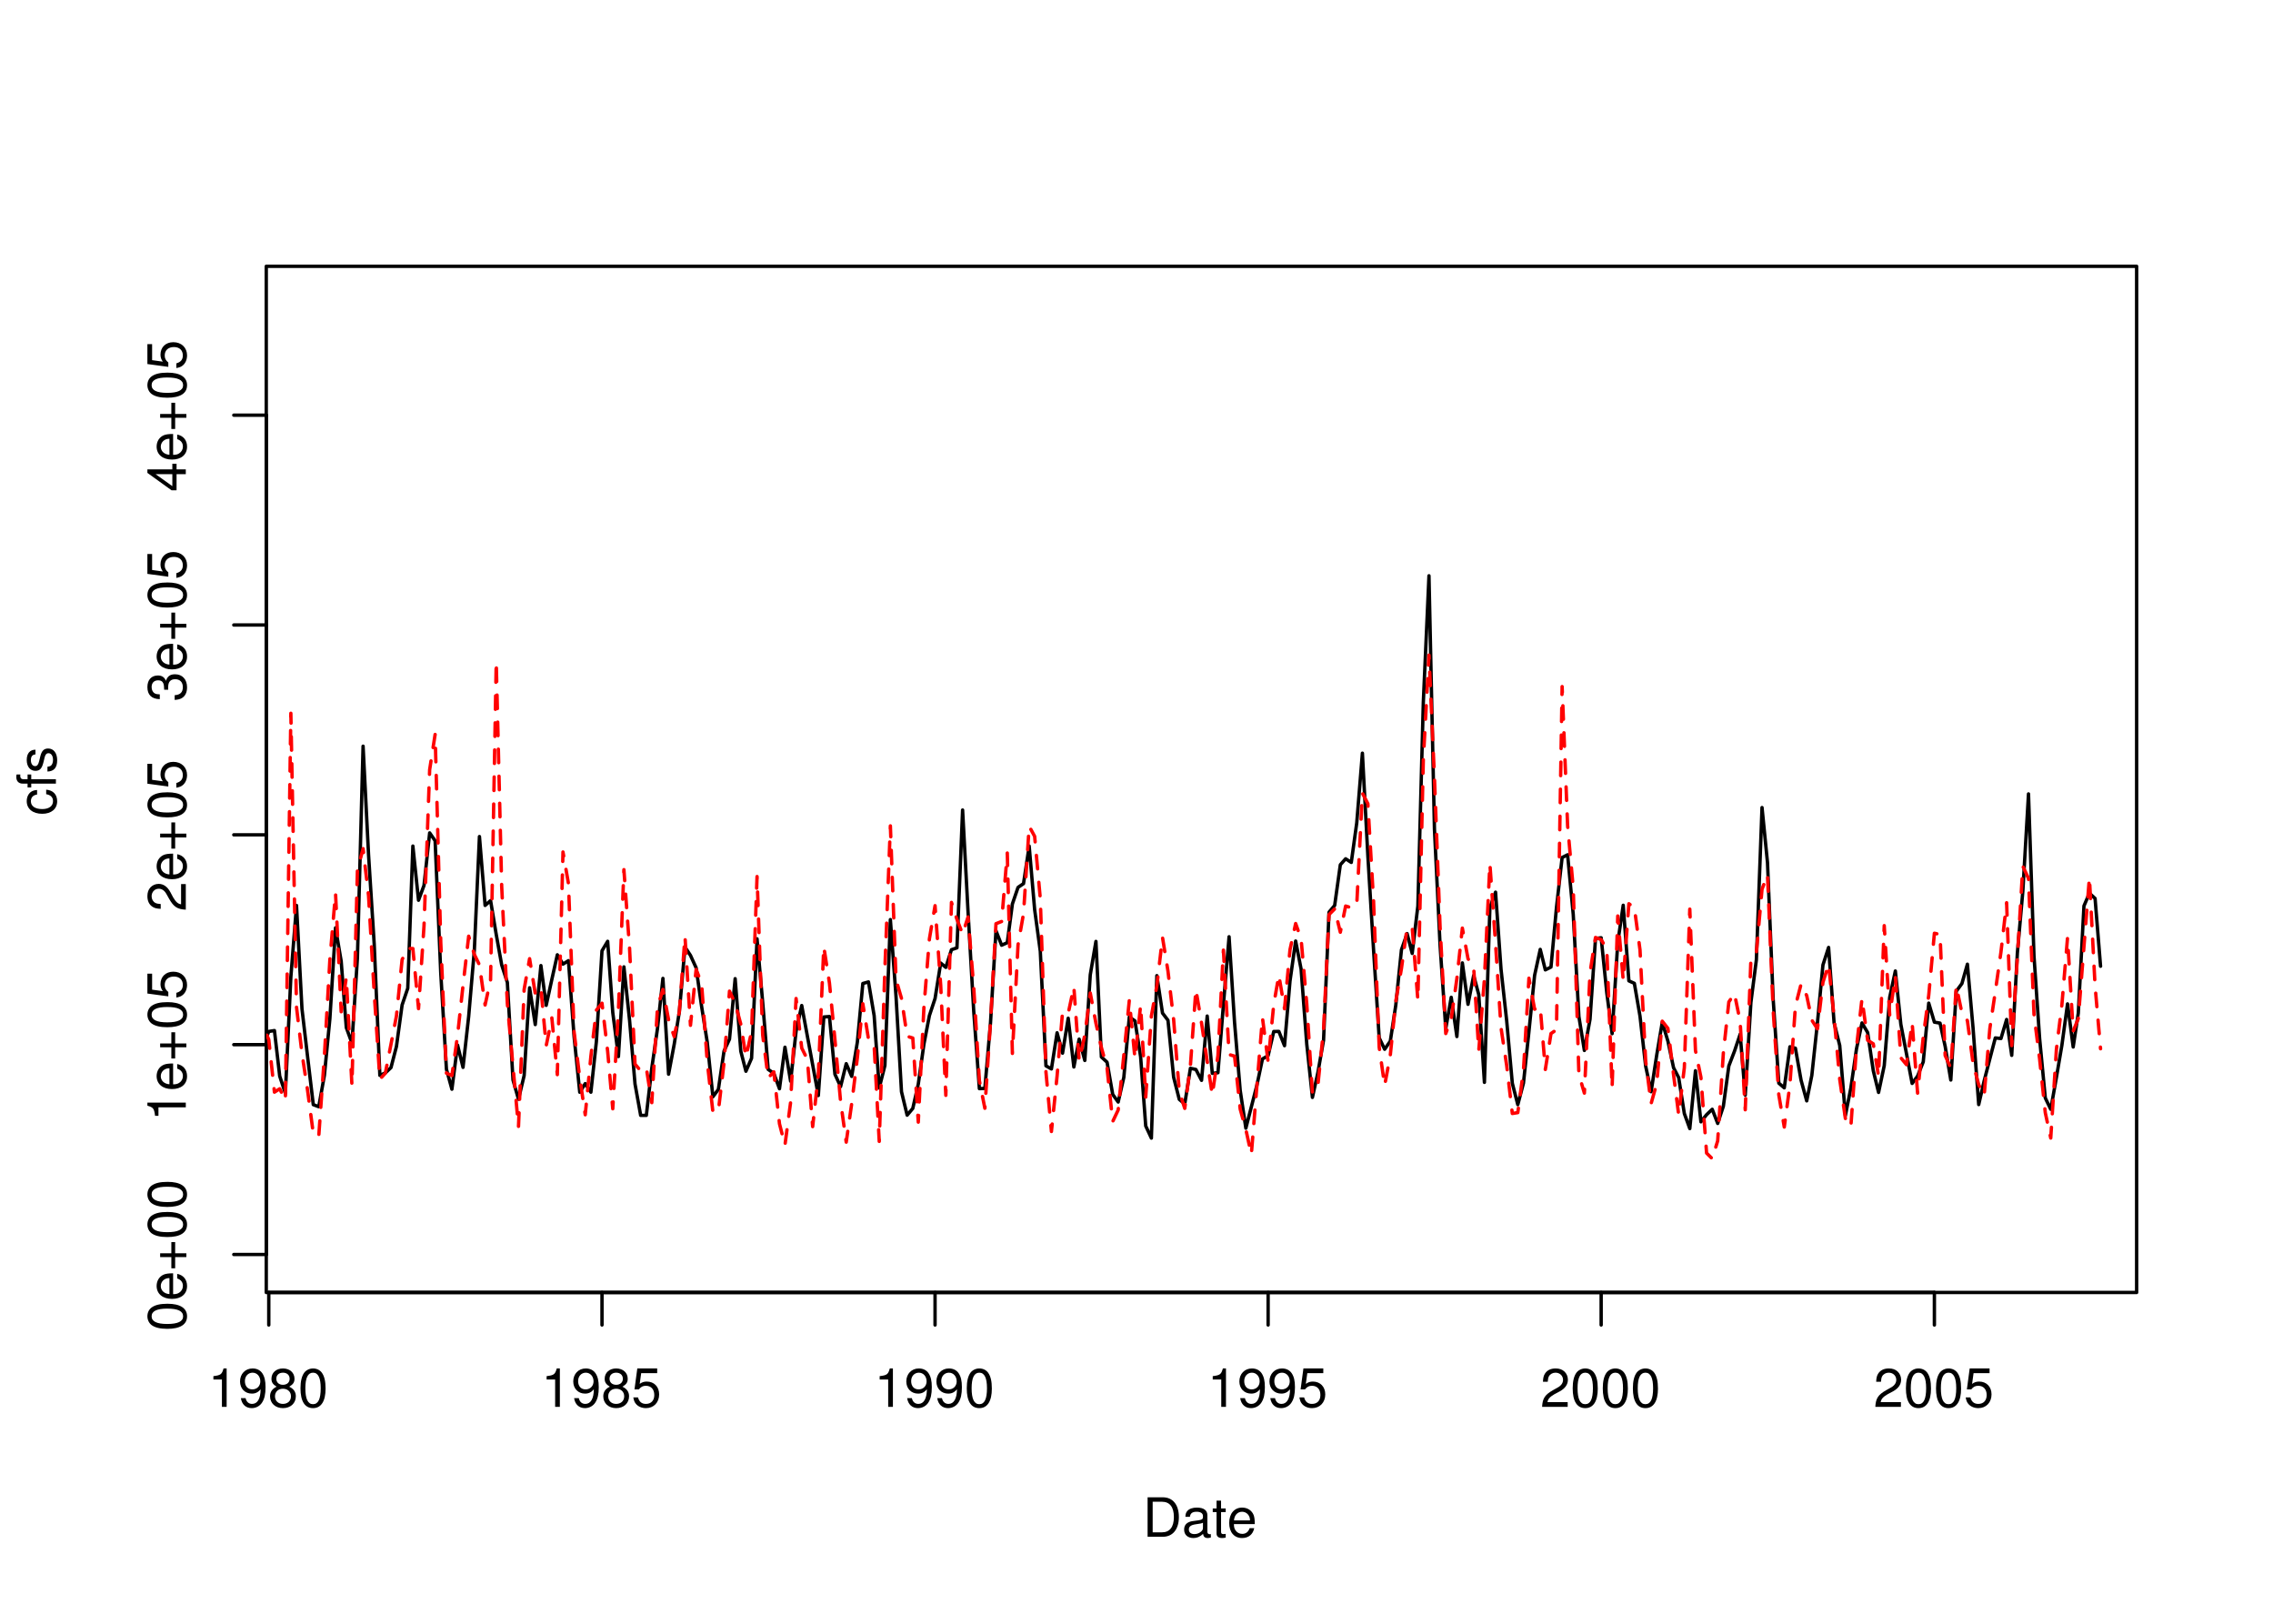
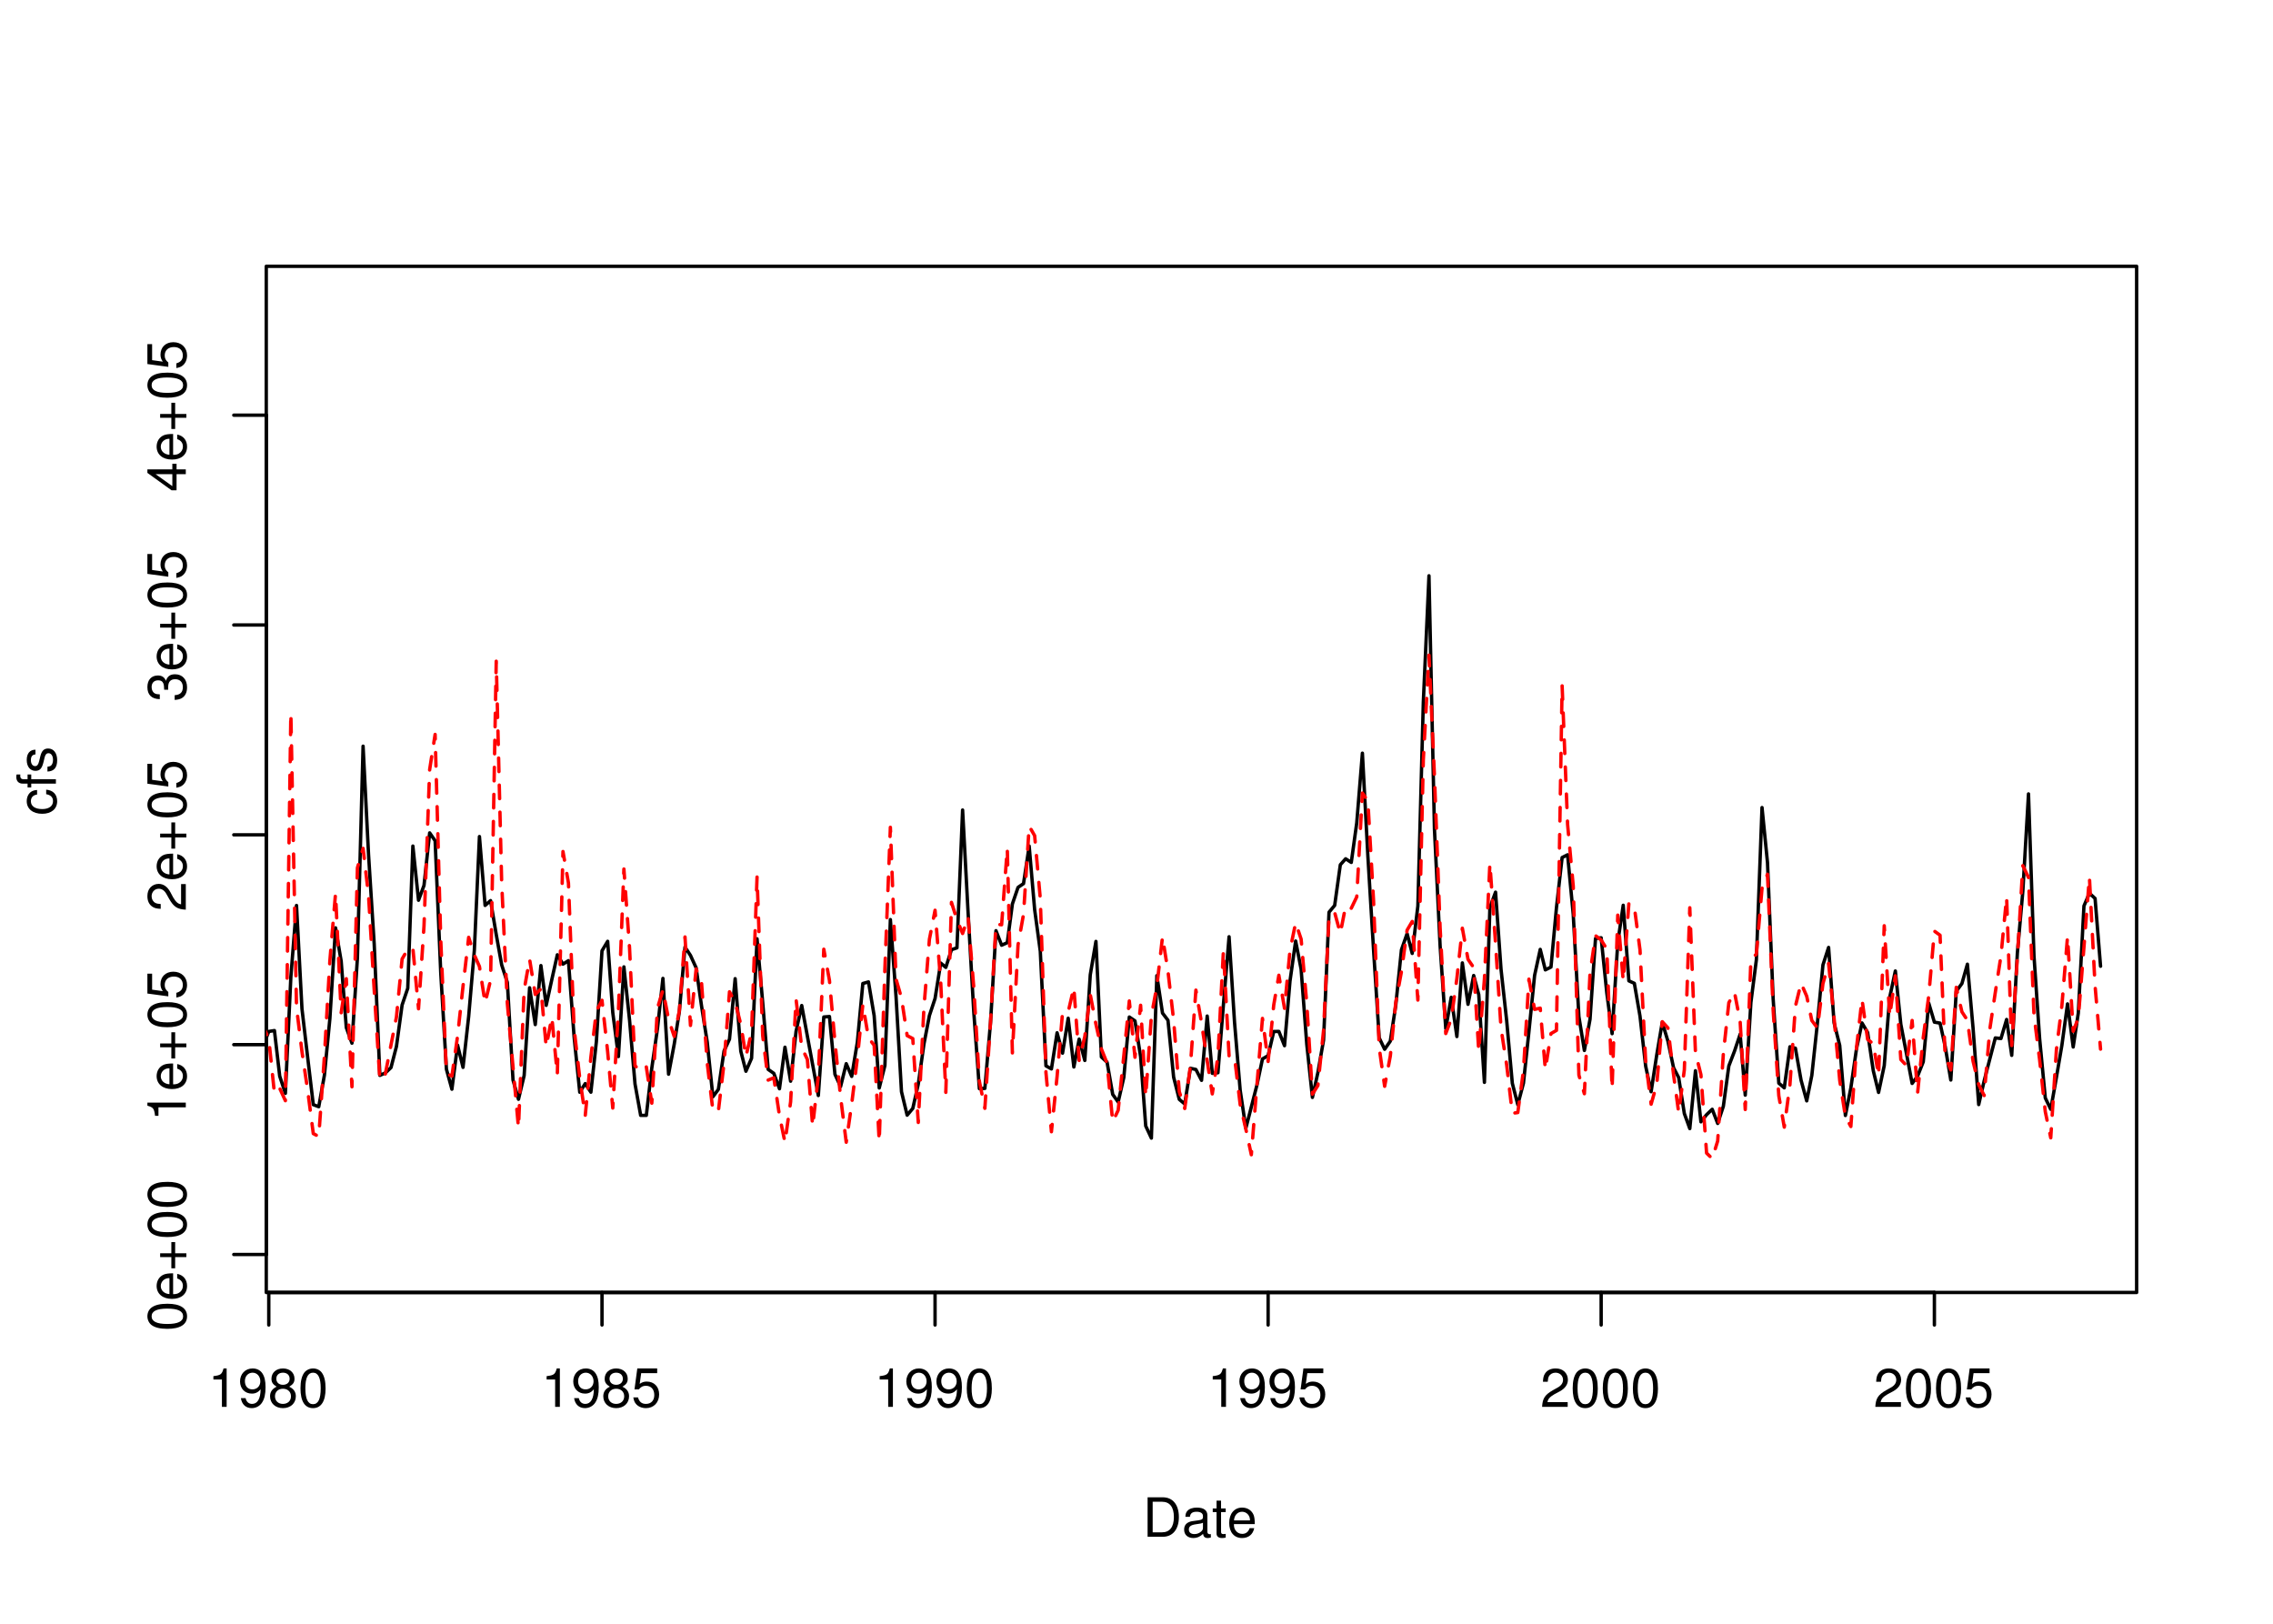
<svg xmlns="http://www.w3.org/2000/svg" xmlns:xlink="http://www.w3.org/1999/xlink" width="504pt" height="360pt" viewBox="0 0 504 360" version="1.1">
  <defs>
    <g>
      <symbol overflow="visible" id="glyph0-0">
        <path style="stroke:none;" d="" />
      </symbol>
      <symbol overflow="visible" id="glyph0-1">
        <path style="stroke:none;" d="M 3.109 -6.062 L 3.109 0 L 4.156 0 L 4.156 -8.516 L 3.469 -8.516 C 3.094 -7.203 2.859 -7.016 1.219 -6.812 L 1.219 -6.062 L 3.109 -6.062 Z M 3.109 -6.062 " />
      </symbol>
      <symbol overflow="visible" id="glyph0-2">
        <path style="stroke:none;" d="M 0.641 -1.938 C 0.844 -0.547 1.75 0.281 3.047 0.281 C 3.984 0.281 4.844 -0.188 5.328 -0.938 C 5.875 -1.766 6.109 -2.812 6.109 -4.359 C 6.109 -5.781 5.891 -6.703 5.391 -7.453 C 4.922 -8.141 4.172 -8.516 3.234 -8.516 C 1.625 -8.516 0.453 -7.312 0.453 -5.641 C 0.453 -4.062 1.531 -2.938 3.078 -2.938 C 3.875 -2.938 4.469 -3.234 5.016 -3.891 C 5 -1.812 4.328 -0.656 3.125 -0.656 C 2.375 -0.656 1.859 -1.125 1.688 -1.938 L 0.641 -1.938 Z M 3.234 -7.578 C 4.219 -7.578 4.953 -6.766 4.953 -5.656 C 4.953 -4.625 4.219 -3.875 3.188 -3.875 C 2.172 -3.875 1.531 -4.578 1.531 -5.719 C 1.531 -6.797 2.25 -7.578 3.234 -7.578 Z M 3.234 -7.578 " />
      </symbol>
      <symbol overflow="visible" id="glyph0-3">
        <path style="stroke:none;" d="M 4.688 -4.469 C 5.562 -5 5.859 -5.438 5.859 -6.234 C 5.859 -7.578 4.812 -8.516 3.297 -8.516 C 1.797 -8.516 0.75 -7.578 0.75 -6.234 C 0.75 -5.453 1.031 -5.016 1.891 -4.469 C 0.922 -4.016 0.438 -3.297 0.438 -2.359 C 0.438 -0.797 1.625 0.281 3.297 0.281 C 4.984 0.281 6.156 -0.797 6.156 -2.359 C 6.156 -3.297 5.672 -4.016 4.688 -4.469 Z M 3.297 -7.578 C 4.203 -7.578 4.781 -7.047 4.781 -6.219 C 4.781 -5.422 4.188 -4.891 3.297 -4.891 C 2.406 -4.891 1.828 -5.422 1.828 -6.234 C 1.828 -7.047 2.406 -7.578 3.297 -7.578 Z M 3.297 -4.016 C 4.359 -4.016 5.078 -3.344 5.078 -2.344 C 5.078 -1.328 4.359 -0.656 3.281 -0.656 C 2.25 -0.656 1.531 -1.344 1.531 -2.344 C 1.531 -3.344 2.25 -4.016 3.297 -4.016 Z M 3.297 -4.016 " />
      </symbol>
      <symbol overflow="visible" id="glyph0-4">
        <path style="stroke:none;" d="M 3.297 -8.516 C 2.516 -8.516 1.781 -8.156 1.344 -7.578 C 0.797 -6.828 0.516 -5.688 0.516 -4.109 C 0.516 -1.25 1.469 0.281 3.297 0.281 C 5.094 0.281 6.078 -1.25 6.078 -4.047 C 6.078 -5.703 5.812 -6.797 5.25 -7.578 C 4.812 -8.172 4.109 -8.516 3.297 -8.516 Z M 3.297 -7.578 C 4.438 -7.578 5 -6.422 5 -4.141 C 5 -1.734 4.453 -0.594 3.281 -0.594 C 2.156 -0.594 1.594 -1.781 1.594 -4.109 C 1.594 -6.438 2.156 -7.578 3.297 -7.578 Z M 3.297 -7.578 " />
      </symbol>
      <symbol overflow="visible" id="glyph0-5">
        <path style="stroke:none;" d="M 5.719 -8.516 L 1.312 -8.516 L 0.688 -3.875 L 1.656 -3.875 C 2.141 -4.469 2.562 -4.672 3.219 -4.672 C 4.359 -4.672 5.078 -3.891 5.078 -2.625 C 5.078 -1.406 4.375 -0.656 3.219 -0.656 C 2.297 -0.656 1.734 -1.125 1.469 -2.094 L 0.422 -2.094 C 0.562 -1.391 0.688 -1.062 0.938 -0.75 C 1.422 -0.094 2.281 0.281 3.234 0.281 C 4.953 0.281 6.156 -0.969 6.156 -2.766 C 6.156 -4.453 5.047 -5.609 3.406 -5.609 C 2.812 -5.609 2.328 -5.453 1.844 -5.094 L 2.172 -7.469 L 5.719 -7.469 L 5.719 -8.516 Z M 5.719 -8.516 " />
      </symbol>
      <symbol overflow="visible" id="glyph0-6">
        <path style="stroke:none;" d="M 6.078 -1.047 L 1.594 -1.047 C 1.703 -1.734 2.094 -2.188 3.125 -2.797 L 4.328 -3.438 C 5.516 -4.094 6.125 -4.969 6.125 -6.016 C 6.125 -6.719 5.844 -7.375 5.344 -7.844 C 4.844 -8.297 4.219 -8.516 3.406 -8.516 C 2.328 -8.516 1.531 -8.125 1.062 -7.406 C 0.75 -6.953 0.625 -6.422 0.594 -5.562 L 1.656 -5.562 C 1.688 -6.125 1.766 -6.484 1.906 -6.75 C 2.188 -7.266 2.734 -7.578 3.375 -7.578 C 4.328 -7.578 5.047 -6.906 5.047 -5.984 C 5.047 -5.312 4.656 -4.734 3.906 -4.312 L 2.797 -3.688 C 1.016 -2.672 0.5 -1.875 0.406 0 L 6.078 0 L 6.078 -1.047 Z M 6.078 -1.047 " />
      </symbol>
      <symbol overflow="visible" id="glyph0-7">
        <path style="stroke:none;" d="M 1.062 0 L 4.438 0 C 6.641 0 8 -1.656 8 -4.375 C 8 -7.094 6.656 -8.75 4.438 -8.75 L 1.062 -8.75 L 1.062 0 Z M 2.188 -0.984 L 2.188 -7.766 L 4.25 -7.766 C 5.969 -7.766 6.891 -6.594 6.891 -4.375 C 6.891 -2.156 5.969 -0.984 4.25 -0.984 L 2.188 -0.984 Z M 2.188 -0.984 " />
      </symbol>
      <symbol overflow="visible" id="glyph0-8">
        <path style="stroke:none;" d="M 6.422 -0.594 C 6.312 -0.562 6.266 -0.562 6.203 -0.562 C 5.859 -0.562 5.656 -0.75 5.656 -1.062 L 5.656 -4.75 C 5.656 -5.875 4.844 -6.469 3.297 -6.469 C 2.391 -6.469 1.625 -6.203 1.219 -5.734 C 0.922 -5.406 0.797 -5.047 0.781 -4.422 L 1.781 -4.422 C 1.875 -5.203 2.328 -5.547 3.266 -5.547 C 4.156 -5.547 4.672 -5.203 4.672 -4.609 L 4.672 -4.344 C 4.672 -3.922 4.422 -3.75 3.625 -3.641 C 2.203 -3.469 1.984 -3.422 1.609 -3.266 C 0.875 -2.969 0.5 -2.406 0.5 -1.578 C 0.5 -0.438 1.297 0.281 2.562 0.281 C 3.359 0.281 4 0 4.703 -0.641 C 4.781 -0.016 5.094 0.281 5.734 0.281 C 5.938 0.281 6.094 0.25 6.422 0.172 L 6.422 -0.594 Z M 4.672 -1.984 C 4.672 -1.641 4.578 -1.438 4.266 -1.156 C 3.859 -0.797 3.375 -0.594 2.781 -0.594 C 2 -0.594 1.547 -0.969 1.547 -1.609 C 1.547 -2.266 1.984 -2.609 3.062 -2.766 C 4.109 -2.906 4.328 -2.953 4.672 -3.109 L 4.672 -1.984 Z M 4.672 -1.984 " />
      </symbol>
      <symbol overflow="visible" id="glyph0-9">
        <path style="stroke:none;" d="M 3.047 -6.281 L 2.016 -6.281 L 2.016 -8.016 L 1.016 -8.016 L 1.016 -6.281 L 0.172 -6.281 L 0.172 -5.469 L 1.016 -5.469 L 1.016 -0.719 C 1.016 -0.078 1.453 0.281 2.234 0.281 C 2.469 0.281 2.719 0.25 3.047 0.188 L 3.047 -0.641 C 2.922 -0.609 2.766 -0.594 2.562 -0.594 C 2.141 -0.594 2.016 -0.719 2.016 -1.156 L 2.016 -5.469 L 3.047 -5.469 L 3.047 -6.281 Z M 3.047 -6.281 " />
      </symbol>
      <symbol overflow="visible" id="glyph0-10">
        <path style="stroke:none;" d="M 6.156 -2.812 C 6.156 -3.766 6.078 -4.344 5.906 -4.812 C 5.5 -5.844 4.531 -6.469 3.359 -6.469 C 1.609 -6.469 0.484 -5.125 0.484 -3.062 C 0.484 -1 1.578 0.281 3.344 0.281 C 4.781 0.281 5.766 -0.547 6.031 -1.906 L 5.016 -1.906 C 4.734 -1.078 4.172 -0.641 3.375 -0.641 C 2.734 -0.641 2.203 -0.938 1.859 -1.469 C 1.625 -1.828 1.531 -2.188 1.531 -2.812 L 6.156 -2.812 Z M 1.547 -3.625 C 1.625 -4.781 2.344 -5.547 3.344 -5.547 C 4.328 -5.547 5.094 -4.734 5.094 -3.703 C 5.094 -3.672 5.094 -3.641 5.078 -3.625 L 1.547 -3.625 Z M 1.547 -3.625 " />
      </symbol>
      <symbol overflow="visible" id="glyph1-0">
        <path style="stroke:none;" d="" />
      </symbol>
      <symbol overflow="visible" id="glyph1-1">
        <path style="stroke:none;" d="M -8.516 -3.297 C -8.516 -2.516 -8.156 -1.781 -7.578 -1.344 C -6.828 -0.797 -5.688 -0.516 -4.109 -0.516 C -1.25 -0.516 0.281 -1.469 0.281 -3.297 C 0.281 -5.094 -1.25 -6.078 -4.047 -6.078 C -5.703 -6.078 -6.797 -5.812 -7.578 -5.25 C -8.172 -4.812 -8.516 -4.109 -8.516 -3.297 Z M -7.578 -3.297 C -7.578 -4.438 -6.422 -5 -4.141 -5 C -1.734 -5 -0.594 -4.453 -0.594 -3.281 C -0.594 -2.156 -1.781 -1.594 -4.109 -1.594 C -6.438 -1.594 -7.578 -2.156 -7.578 -3.297 Z M -7.578 -3.297 " />
      </symbol>
      <symbol overflow="visible" id="glyph1-2">
        <path style="stroke:none;" d="M -2.812 -6.156 C -3.766 -6.156 -4.344 -6.078 -4.812 -5.906 C -5.844 -5.5 -6.469 -4.531 -6.469 -3.359 C -6.469 -1.609 -5.125 -0.484 -3.062 -0.484 C -1 -0.484 0.281 -1.578 0.281 -3.344 C 0.281 -4.781 -0.547 -5.766 -1.906 -6.031 L -1.906 -5.016 C -1.078 -4.734 -0.641 -4.172 -0.641 -3.375 C -0.641 -2.734 -0.938 -2.203 -1.469 -1.859 C -1.828 -1.625 -2.188 -1.531 -2.812 -1.531 L -2.812 -6.156 Z M -3.625 -1.547 C -4.781 -1.625 -5.547 -2.344 -5.547 -3.344 C -5.547 -4.328 -4.734 -5.094 -3.703 -5.094 C -3.672 -5.094 -3.641 -5.094 -3.625 -5.078 L -3.625 -1.547 Z M -3.625 -1.547 " />
      </symbol>
      <symbol overflow="visible" id="glyph1-3">
        <path style="stroke:none;" d="M -3.203 -6.406 L -3.203 -3.922 L -5.688 -3.922 L -5.688 -3.078 L -3.203 -3.078 L -3.203 -0.594 L -2.359 -0.594 L -2.359 -3.078 L 0.125 -3.078 L 0.125 -3.922 L -2.359 -3.922 L -2.359 -6.406 L -3.203 -6.406 Z M -3.203 -6.406 " />
      </symbol>
      <symbol overflow="visible" id="glyph1-4">
        <path style="stroke:none;" d="M -6.062 -3.109 L 0 -3.109 L 0 -4.156 L -8.516 -4.156 L -8.516 -3.469 C -7.203 -3.094 -7.016 -2.859 -6.812 -1.219 L -6.062 -1.219 L -6.062 -3.109 Z M -6.062 -3.109 " />
      </symbol>
      <symbol overflow="visible" id="glyph1-5">
        <path style="stroke:none;" d="M -8.516 -5.719 L -8.516 -1.312 L -3.875 -0.688 L -3.875 -1.656 C -4.469 -2.141 -4.672 -2.562 -4.672 -3.219 C -4.672 -4.359 -3.891 -5.078 -2.625 -5.078 C -1.406 -5.078 -0.656 -4.375 -0.656 -3.219 C -0.656 -2.297 -1.125 -1.734 -2.094 -1.469 L -2.094 -0.422 C -1.391 -0.562 -1.062 -0.688 -0.75 -0.938 C -0.094 -1.422 0.281 -2.281 0.281 -3.234 C 0.281 -4.953 -0.969 -6.156 -2.766 -6.156 C -4.453 -6.156 -5.609 -5.047 -5.609 -3.406 C -5.609 -2.812 -5.453 -2.328 -5.094 -1.844 L -7.469 -2.172 L -7.469 -5.719 L -8.516 -5.719 Z M -8.516 -5.719 " />
      </symbol>
      <symbol overflow="visible" id="glyph1-6">
        <path style="stroke:none;" d="M -1.047 -6.078 L -1.047 -1.594 C -1.734 -1.703 -2.188 -2.094 -2.797 -3.125 L -3.438 -4.328 C -4.094 -5.516 -4.969 -6.125 -6.016 -6.125 C -6.719 -6.125 -7.375 -5.844 -7.844 -5.344 C -8.297 -4.844 -8.516 -4.219 -8.516 -3.406 C -8.516 -2.328 -8.125 -1.531 -7.406 -1.062 C -6.953 -0.75 -6.422 -0.625 -5.562 -0.594 L -5.562 -1.656 C -6.125 -1.688 -6.484 -1.766 -6.75 -1.906 C -7.266 -2.188 -7.578 -2.734 -7.578 -3.375 C -7.578 -4.328 -6.906 -5.047 -5.984 -5.047 C -5.312 -5.047 -4.734 -4.656 -4.312 -3.906 L -3.688 -2.797 C -2.672 -1.016 -1.875 -0.5 0 -0.406 L 0 -6.078 L -1.047 -6.078 Z M -1.047 -6.078 " />
      </symbol>
      <symbol overflow="visible" id="glyph1-7">
        <path style="stroke:none;" d="M -3.906 -2.656 L -3.906 -2.781 L -3.906 -3.234 C -3.906 -4.391 -3.391 -4.984 -2.359 -4.984 C -1.297 -4.984 -0.656 -4.328 -0.656 -3.234 C -0.656 -2.078 -1.234 -1.516 -2.469 -1.438 L -2.469 -0.391 C -1.781 -0.438 -1.344 -0.547 -0.953 -0.75 C -0.141 -1.188 0.281 -2.031 0.281 -3.188 C 0.281 -4.938 -0.766 -6.078 -2.375 -6.078 C -3.453 -6.078 -4.062 -5.656 -4.406 -4.625 C -4.719 -5.422 -5.312 -5.812 -6.172 -5.812 C -7.625 -5.812 -8.516 -4.844 -8.516 -3.234 C -8.516 -1.516 -7.578 -0.594 -5.766 -0.562 L -5.766 -1.625 C -6.281 -1.625 -6.562 -1.688 -6.828 -1.812 C -7.297 -2.047 -7.578 -2.578 -7.578 -3.234 C -7.578 -4.172 -7.031 -4.734 -6.125 -4.734 C -5.531 -4.734 -5.172 -4.531 -4.984 -4.062 C -4.859 -3.766 -4.812 -3.391 -4.797 -2.656 L -3.906 -2.656 Z M -3.906 -2.656 " />
      </symbol>
      <symbol overflow="visible" id="glyph1-8">
        <path style="stroke:none;" d="M -2.047 -3.922 L 0 -3.922 L 0 -4.984 L -2.047 -4.984 L -2.047 -6.234 L -2.984 -6.234 L -2.984 -4.984 L -8.516 -4.984 L -8.516 -4.203 L -3.156 -0.344 L -2.047 -0.344 L -2.047 -3.922 Z M -2.984 -3.922 L -2.984 -1.266 L -6.703 -3.922 L -2.984 -3.922 Z M -2.984 -3.922 " />
      </symbol>
      <symbol overflow="visible" id="glyph1-9">
        <path style="stroke:none;" d="M -4.172 -5.656 C -4.781 -5.609 -5.188 -5.469 -5.531 -5.234 C -6.125 -4.797 -6.469 -4.047 -6.469 -3.172 C -6.469 -1.469 -5.125 -0.375 -3.031 -0.375 C -1.016 -0.375 0.281 -1.453 0.281 -3.156 C 0.281 -4.656 -0.625 -5.609 -2.156 -5.719 L -2.156 -4.719 C -1.156 -4.547 -0.641 -4.031 -0.641 -3.188 C -0.641 -2.078 -1.547 -1.422 -3.031 -1.422 C -4.609 -1.422 -5.547 -2.062 -5.547 -3.156 C -5.547 -4 -5.047 -4.531 -4.172 -4.641 L -4.172 -5.656 Z M -4.172 -5.656 " />
      </symbol>
      <symbol overflow="visible" id="glyph1-10">
        <path style="stroke:none;" d="M -6.281 -3.094 L -6.281 -2.047 L -7.266 -2.047 C -7.688 -2.047 -7.906 -2.297 -7.906 -2.75 C -7.906 -2.828 -7.906 -2.875 -7.891 -3.094 L -8.719 -3.094 C -8.766 -2.875 -8.781 -2.734 -8.781 -2.531 C -8.781 -1.609 -8.25 -1.062 -7.359 -1.062 L -6.281 -1.062 L -6.281 -0.219 L -5.469 -0.219 L -5.469 -1.062 L 0 -1.062 L 0 -2.047 L -5.469 -2.047 L -5.469 -3.094 L -6.281 -3.094 Z M -6.281 -3.094 " />
      </symbol>
      <symbol overflow="visible" id="glyph1-11">
        <path style="stroke:none;" d="M -4.531 -5.25 C -5.766 -5.25 -6.469 -4.422 -6.469 -2.969 C -6.469 -1.516 -5.719 -0.562 -4.547 -0.562 C -3.562 -0.562 -3.094 -1.062 -2.734 -2.562 L -2.516 -3.484 C -2.344 -4.188 -2.094 -4.469 -1.625 -4.469 C -1.047 -4.469 -0.641 -3.875 -0.641 -3 C -0.641 -2.453 -0.797 -2 -1.062 -1.75 C -1.25 -1.594 -1.422 -1.531 -1.875 -1.469 L -1.875 -0.406 C -0.422 -0.453 0.281 -1.266 0.281 -2.922 C 0.281 -4.5 -0.5 -5.516 -1.719 -5.516 C -2.656 -5.516 -3.172 -4.984 -3.469 -3.734 L -3.703 -2.766 C -3.891 -1.953 -4.156 -1.609 -4.594 -1.609 C -5.172 -1.609 -5.547 -2.125 -5.547 -2.938 C -5.547 -3.75 -5.203 -4.172 -4.531 -4.203 L -4.531 -5.25 Z M -4.531 -5.25 " />
      </symbol>
    </g>
    <clipPath id="clip1">
      <path d="M 59.039 59.039 L 474.758 59.039 L 474.758 287.559 L 59.039 287.559 Z M 59.039 59.039 " />
    </clipPath>
    <clipPath id="clip2">
      <path d="M 0 0 L 505 0 L 505 361 L 0 361 Z M 0 0 " />
    </clipPath>
    <clipPath id="clip3">
      <path d="M 0 0 L 505 0 L 505 361 L 0 361 Z M 0 0 " />
    </clipPath>
    <clipPath id="clip4">
      <path d="M 59.039 59.039 L 474.758 59.039 L 474.758 287.559 L 59.039 287.559 Z M 59.039 59.039 " />
    </clipPath>
  </defs>
  <g id="surface0">
    <rect x="0" y="0" width="504" height="360" style="fill:rgb(100%,100%,100%);fill-opacity:1;stroke:none;" />
    <g clip-path="url(#clip1)" clip-rule="nonzero">
      <path style="fill:none;stroke-width:0.75;stroke-linecap:round;stroke-linejoin:round;stroke:rgb(0%,0%,0%);stroke-opacity:1;stroke-miterlimit:10;" d="M 53.41 236.613 L 53.41 236.613 L 54.664 241.633 L 55.879 240.816 L 57.133 231.988 L 58.344 231.867 L 59.598 228.684 L 60.852 228.488 L 62.023 238.598 L 63.277 242.41 L 64.492 216.602 L 65.746 200.75 L 66.957 223.668 L 68.211 234.363 L 69.465 244.914 L 70.68 245.371 L 71.934 238.371 L 73.145 225.848 L 74.398 205.711 L 75.652 213.113 L 76.785 227.824 L 78.039 231.285 L 79.254 212.367 L 80.508 165.438 L 81.719 189.477 L 82.973 209.309 L 84.227 238.422 L 85.441 237.879 L 86.695 236.699 L 87.906 232.008 L 89.16 222.816 L 90.414 219.109 L 91.547 187.582 L 92.801 199.594 L 94.016 196.309 L 95.27 184.66 L 96.48 186.402 L 97.734 215.766 L 98.988 237.062 L 100.203 241.488 L 101.457 231.707 L 102.668 236.645 L 103.922 225.348 L 105.176 210.695 L 106.309 185.473 L 107.562 200.742 L 108.777 199.672 L 110.031 207.188 L 111.242 213.938 L 112.496 217.816 L 113.75 239.445 L 114.965 243.719 L 116.219 238.461 L 117.43 219 L 118.684 227.16 L 119.938 214.078 L 121.109 222.895 L 122.363 217.145 L 123.578 211.688 L 124.832 213.758 L 126.043 212.988 L 127.297 229.871 L 128.551 242.156 L 129.766 240.246 L 131.02 242.148 L 132.234 230.953 L 133.484 210.801 L 134.738 208.699 L 135.871 224.492 L 137.125 234.25 L 138.34 214.367 L 139.594 226.168 L 140.805 240.34 L 142.059 247.289 L 143.312 247.289 L 144.527 236.797 L 145.781 228.066 L 146.992 216.922 L 148.246 238.16 L 149.5 231.496 L 150.633 224.293 L 151.887 209.98 L 153.102 211.824 L 154.355 214.574 L 155.566 223.109 L 156.82 231.07 L 158.074 243.164 L 159.289 241.523 L 160.543 233.023 L 161.754 230.398 L 163.008 216.98 L 164.262 233.07 L 165.395 237.508 L 166.648 234.621 L 167.863 208.141 L 169.117 222.266 L 170.328 237.094 L 171.582 237.977 L 172.836 241.387 L 174.051 232.18 L 175.305 239.711 L 176.516 228.637 L 177.77 222.934 L 179.023 229.738 L 180.195 236.07 L 181.449 242.891 L 182.664 225.477 L 183.918 225.375 L 185.133 238.184 L 186.387 240.906 L 187.637 235.828 L 188.852 238.648 L 190.105 231.043 L 191.32 218.051 L 192.574 217.699 L 193.828 225.184 L 194.957 241.215 L 196.211 236.234 L 197.426 203.883 L 198.68 220.934 L 199.891 242.043 L 201.145 247.246 L 202.398 245.746 L 203.613 240.363 L 204.867 231.484 L 206.082 225.164 L 207.332 221.387 L 208.586 213.52 L 209.719 214.48 L 210.973 210.562 L 212.188 210.145 L 213.441 179.59 L 214.652 202.211 L 215.906 224.152 L 217.16 241.363 L 218.375 241.312 L 219.629 226.758 L 220.84 206.344 L 222.094 209.562 L 223.348 209 L 224.48 200.418 L 225.734 196.738 L 226.949 195.906 L 228.203 187.578 L 229.414 201.656 L 230.668 210.91 L 231.922 236.305 L 233.137 236.996 L 234.391 228.98 L 235.602 233.492 L 236.855 225.75 L 238.109 236.559 L 239.285 230.383 L 240.539 235.117 L 241.75 216.117 L 243.004 208.723 L 244.219 234.344 L 245.473 235.5 L 246.727 242.645 L 247.938 244.332 L 249.191 238.852 L 250.406 225.484 L 251.66 226.34 L 252.914 234.285 L 254.043 249.637 L 255.297 252.332 L 256.512 216.312 L 257.766 224.609 L 258.98 226.207 L 260.234 238.824 L 261.484 243.746 L 262.699 244.754 L 263.953 236.852 L 265.168 237.113 L 266.422 239.523 L 267.676 225.27 L 268.805 237.969 L 270.059 237.836 L 271.273 222.742 L 272.527 207.688 L 273.742 226.703 L 274.992 241.73 L 276.246 250.133 L 277.461 245.426 L 278.715 240.527 L 279.93 234.781 L 281.184 234.047 L 282.434 228.695 L 283.566 228.68 L 284.82 231.844 L 286.035 217.52 L 287.289 208.633 L 288.5 214.879 L 289.754 231.52 L 291.008 243.305 L 292.223 237.777 L 293.477 230.617 L 294.688 202.238 L 295.941 200.742 L 297.195 191.727 L 298.371 190.406 L 299.625 191.207 L 300.836 182.449 L 302.09 166.988 L 303.305 189.844 L 304.559 210.512 L 305.812 230.102 L 307.023 232.633 L 308.277 230.832 L 309.492 222.855 L 310.746 210.582 L 312 206.988 L 313.133 211.383 L 314.387 200.875 L 315.598 155.734 L 316.852 127.656 L 318.066 183.828 L 319.32 209.707 L 320.574 228.047 L 321.785 221.113 L 323.039 229.812 L 324.254 213.488 L 325.508 222.668 L 326.762 216.277 L 327.891 220.527 L 329.145 239.969 L 330.359 201.227 L 331.613 197.801 L 332.828 214.902 L 334.082 226.309 L 335.332 240.172 L 336.547 244.914 L 337.801 240.141 L 339.016 228.695 L 340.27 216.258 L 341.523 210.488 L 342.652 215.031 L 343.906 214.406 L 345.121 201.215 L 346.375 190.125 L 347.59 189.512 L 348.84 202.742 L 350.094 225.387 L 351.309 232.898 L 352.562 225.977 L 353.777 208.07 L 355.031 207.914 L 356.281 220.137 L 357.457 229.176 L 358.711 208.961 L 359.922 200.707 L 361.176 217.465 L 362.391 218.016 L 363.645 225.297 L 364.898 236.371 L 366.109 242.047 L 367.363 233.832 L 368.578 226.664 L 369.832 230.832 L 371.086 236.738 L 372.219 238.914 L 373.473 246.879 L 374.684 250.223 L 375.938 237.395 L 377.152 248.719 L 378.406 247.141 L 379.66 245.938 L 380.871 249.078 L 382.125 245.273 L 383.34 236.328 L 384.594 233.062 L 385.848 229.301 L 386.98 242.801 L 388.234 222.25 L 389.445 212.805 L 390.699 179.043 L 391.914 191.254 L 393.168 221.473 L 394.422 240.148 L 395.633 241.184 L 396.887 232.078 L 398.102 232.402 L 399.355 239.488 L 400.609 244.074 L 401.742 238.418 L 402.992 226.723 L 404.207 213.945 L 405.461 210.055 L 406.676 226.754 L 407.93 231.793 L 409.184 247.316 L 410.395 241.211 L 411.648 232.531 L 412.863 226.797 L 414.117 228.918 L 415.371 237.395 L 416.543 242.203 L 417.797 236.266 L 419.008 221.141 L 420.262 215.281 L 421.477 227.09 L 422.73 233.613 L 423.984 240.207 L 425.195 238.578 L 426.449 235.418 L 427.664 222.402 L 428.918 226.621 L 430.172 226.836 L 431.305 231.969 L 432.559 239.453 L 433.77 219.777 L 435.023 218.062 L 436.238 213.773 L 437.492 227.914 L 438.746 244.895 L 439.957 239.633 L 441.211 234.766 L 442.426 230.121 L 443.68 230.25 L 444.934 226.027 L 446.066 233.984 L 447.32 211.273 L 448.531 197.602 L 449.785 176.02 L 451 211.906 L 452.254 230.266 L 453.508 243.43 L 454.719 245.945 L 455.973 238.883 L 457.188 231.754 L 458.441 222.57 L 459.695 232.129 L 460.828 224.613 L 462.082 200.855 L 463.293 198.035 L 464.547 199.195 L 465.762 214.227 " />
    </g>
    <g clip-path="url(#clip2)" clip-rule="nonzero">
      <path style="fill:none;stroke-width:0.75;stroke-linecap:round;stroke-linejoin:round;stroke:rgb(0%,0%,0%);stroke-opacity:1;stroke-miterlimit:10;" d="M 59.598 286.559 L 428.918 286.559 " />
      <path style="fill:none;stroke-width:0.75;stroke-linecap:round;stroke-linejoin:round;stroke:rgb(0%,0%,0%);stroke-opacity:1;stroke-miterlimit:10;" d="M 59.598 286.559 L 59.598 293.762 " />
      <path style="fill:none;stroke-width:0.75;stroke-linecap:round;stroke-linejoin:round;stroke:rgb(0%,0%,0%);stroke-opacity:1;stroke-miterlimit:10;" d="M 133.484 286.559 L 133.484 293.762 " />
      <path style="fill:none;stroke-width:0.75;stroke-linecap:round;stroke-linejoin:round;stroke:rgb(0%,0%,0%);stroke-opacity:1;stroke-miterlimit:10;" d="M 207.332 286.559 L 207.332 293.762 " />
      <path style="fill:none;stroke-width:0.75;stroke-linecap:round;stroke-linejoin:round;stroke:rgb(0%,0%,0%);stroke-opacity:1;stroke-miterlimit:10;" d="M 281.184 286.559 L 281.184 293.762 " />
      <path style="fill:none;stroke-width:0.75;stroke-linecap:round;stroke-linejoin:round;stroke:rgb(0%,0%,0%);stroke-opacity:1;stroke-miterlimit:10;" d="M 355.031 286.559 L 355.031 293.762 " />
      <path style="fill:none;stroke-width:0.75;stroke-linecap:round;stroke-linejoin:round;stroke:rgb(0%,0%,0%);stroke-opacity:1;stroke-miterlimit:10;" d="M 428.918 286.559 L 428.918 293.762 " />
      <g style="fill:rgb(0%,0%,0%);fill-opacity:1;">
        <use xlink:href="#glyph0-1" x="46.098" y="311.916" />
        <use xlink:href="#glyph0-2" x="52.77" y="311.916" />
        <use xlink:href="#glyph0-3" x="59.441" y="311.916" />
        <use xlink:href="#glyph0-4" x="66.113" y="311.916" />
      </g>
      <g style="fill:rgb(0%,0%,0%);fill-opacity:1;">
        <use xlink:href="#glyph0-1" x="119.984" y="311.916" />
        <use xlink:href="#glyph0-2" x="126.656" y="311.916" />
        <use xlink:href="#glyph0-3" x="133.328" y="311.916" />
        <use xlink:href="#glyph0-5" x="140" y="311.916" />
      </g>
      <g style="fill:rgb(0%,0%,0%);fill-opacity:1;">
        <use xlink:href="#glyph0-1" x="193.832" y="311.916" />
        <use xlink:href="#glyph0-2" x="200.504" y="311.916" />
        <use xlink:href="#glyph0-2" x="207.176" y="311.916" />
        <use xlink:href="#glyph0-4" x="213.848" y="311.916" />
      </g>
      <g style="fill:rgb(0%,0%,0%);fill-opacity:1;">
        <use xlink:href="#glyph0-1" x="267.684" y="311.916" />
        <use xlink:href="#glyph0-2" x="274.355" y="311.916" />
        <use xlink:href="#glyph0-2" x="281.027" y="311.916" />
        <use xlink:href="#glyph0-5" x="287.699" y="311.916" />
      </g>
      <g style="fill:rgb(0%,0%,0%);fill-opacity:1;">
        <use xlink:href="#glyph0-6" x="341.531" y="311.916" />
        <use xlink:href="#glyph0-4" x="348.203" y="311.916" />
        <use xlink:href="#glyph0-4" x="354.875" y="311.916" />
        <use xlink:href="#glyph0-4" x="361.547" y="311.916" />
      </g>
      <g style="fill:rgb(0%,0%,0%);fill-opacity:1;">
        <use xlink:href="#glyph0-6" x="415.418" y="311.916" />
        <use xlink:href="#glyph0-4" x="422.09" y="311.916" />
        <use xlink:href="#glyph0-4" x="428.762" y="311.916" />
        <use xlink:href="#glyph0-5" x="435.434" y="311.916" />
      </g>
      <path style="fill:none;stroke-width:0.75;stroke-linecap:round;stroke-linejoin:round;stroke:rgb(0%,0%,0%);stroke-opacity:1;stroke-miterlimit:10;" d="M 59.039 278.133 L 59.039 92.047 " />
      <path style="fill:none;stroke-width:0.75;stroke-linecap:round;stroke-linejoin:round;stroke:rgb(0%,0%,0%);stroke-opacity:1;stroke-miterlimit:10;" d="M 59.039 278.133 L 51.84 278.133 " />
      <path style="fill:none;stroke-width:0.75;stroke-linecap:round;stroke-linejoin:round;stroke:rgb(0%,0%,0%);stroke-opacity:1;stroke-miterlimit:10;" d="M 59.039 231.613 L 51.84 231.613 " />
      <path style="fill:none;stroke-width:0.75;stroke-linecap:round;stroke-linejoin:round;stroke:rgb(0%,0%,0%);stroke-opacity:1;stroke-miterlimit:10;" d="M 59.039 185.09 L 51.84 185.09 " />
      <path style="fill:none;stroke-width:0.75;stroke-linecap:round;stroke-linejoin:round;stroke:rgb(0%,0%,0%);stroke-opacity:1;stroke-miterlimit:10;" d="M 59.039 138.57 L 51.84 138.57 " />
      <path style="fill:none;stroke-width:0.75;stroke-linecap:round;stroke-linejoin:round;stroke:rgb(0%,0%,0%);stroke-opacity:1;stroke-miterlimit:10;" d="M 59.039 92.047 L 51.84 92.047 " />
      <g style="fill:rgb(0%,0%,0%);fill-opacity:1;">
        <use xlink:href="#glyph1-1" x="41.197" y="295.133" />
        <use xlink:href="#glyph1-2" x="41.197" y="288.461" />
        <use xlink:href="#glyph1-3" x="41.197" y="281.789" />
        <use xlink:href="#glyph1-1" x="41.197" y="274.781" />
        <use xlink:href="#glyph1-1" x="41.197" y="268.109" />
      </g>
      <g style="fill:rgb(0%,0%,0%);fill-opacity:1;">
        <use xlink:href="#glyph1-4" x="41.197" y="248.613" />
        <use xlink:href="#glyph1-2" x="41.197" y="241.941" />
        <use xlink:href="#glyph1-3" x="41.197" y="235.27" />
        <use xlink:href="#glyph1-1" x="41.197" y="228.262" />
        <use xlink:href="#glyph1-5" x="41.197" y="221.59" />
      </g>
      <g style="fill:rgb(0%,0%,0%);fill-opacity:1;">
        <use xlink:href="#glyph1-6" x="41.197" y="202.09" />
        <use xlink:href="#glyph1-2" x="41.197" y="195.418" />
        <use xlink:href="#glyph1-3" x="41.197" y="188.746" />
        <use xlink:href="#glyph1-1" x="41.197" y="181.738" />
        <use xlink:href="#glyph1-5" x="41.197" y="175.066" />
      </g>
      <g style="fill:rgb(0%,0%,0%);fill-opacity:1;">
        <use xlink:href="#glyph1-7" x="41.197" y="155.57" />
        <use xlink:href="#glyph1-2" x="41.197" y="148.898" />
        <use xlink:href="#glyph1-3" x="41.197" y="142.227" />
        <use xlink:href="#glyph1-1" x="41.197" y="135.219" />
        <use xlink:href="#glyph1-5" x="41.197" y="128.547" />
      </g>
      <g style="fill:rgb(0%,0%,0%);fill-opacity:1;">
        <use xlink:href="#glyph1-8" x="41.197" y="109.047" />
        <use xlink:href="#glyph1-2" x="41.197" y="102.375" />
        <use xlink:href="#glyph1-3" x="41.197" y="95.703" />
        <use xlink:href="#glyph1-1" x="41.197" y="88.695" />
        <use xlink:href="#glyph1-5" x="41.197" y="82.023" />
      </g>
      <path style="fill:none;stroke-width:0.75;stroke-linecap:round;stroke-linejoin:round;stroke:rgb(0%,0%,0%);stroke-opacity:1;stroke-miterlimit:10;" d="M 59.039 286.559 L 59.039 286.559 L 473.762 286.559 L 473.762 59.039 L 59.039 59.039 L 59.039 286.559 " />
    </g>
    <g clip-path="url(#clip3)" clip-rule="nonzero">
      <g style="fill:rgb(0%,0%,0%);fill-opacity:1;">
        <use xlink:href="#glyph0-7" x="253.398" y="340.717" />
        <use xlink:href="#glyph0-8" x="262.062" y="340.717" />
        <use xlink:href="#glyph0-9" x="268.734" y="340.717" />
        <use xlink:href="#glyph0-10" x="272.07" y="340.717" />
      </g>
      <g style="fill:rgb(0%,0%,0%);fill-opacity:1;">
        <use xlink:href="#glyph1-9" x="12.396" y="180.801" />
        <use xlink:href="#glyph1-10" x="12.396" y="174.801" />
        <use xlink:href="#glyph1-11" x="12.396" y="171.465" />
      </g>
    </g>
    <g clip-path="url(#clip4)" clip-rule="nonzero">
-       <path style="fill:none;stroke-width:0.75;stroke-linecap:round;stroke-linejoin:round;stroke:rgb(100%,0%,0%);stroke-opacity:1;stroke-dasharray:3,3;stroke-miterlimit:10;" d="M 53.41 236.32 L 53.41 236.32 L 54.664 247.137 L 55.879 254.703 L 57.133 240.746 L 58.344 227.527 L 59.598 230.5 L 60.852 242.141 L 62.023 241.395 L 63.277 243.945 L 64.492 158.141 L 65.746 223.277 L 66.957 233.539 L 68.211 241.82 L 69.465 251.316 L 70.68 251.898 L 71.934 234.02 L 73.145 212.762 L 74.398 198.035 L 75.652 224.312 L 76.785 216.734 L 78.039 240.625 L 79.254 192.883 L 80.508 188.152 L 81.719 198.57 L 82.973 220.098 L 84.227 239.27 L 85.441 237.945 L 86.695 231.516 L 87.906 225.242 L 89.16 212.758 L 90.414 210.277 L 91.547 210.305 L 92.801 223.629 L 94.016 205.301 L 95.27 170.645 L 96.48 162.84 L 97.734 208.965 L 98.988 237.93 L 100.203 238.465 L 101.457 229.551 L 102.668 218.48 L 103.922 207.562 L 105.176 211.609 L 106.309 213.934 L 107.562 222.812 L 108.777 217.242 L 110.031 146.684 L 111.242 196.516 L 112.496 222.484 L 113.75 236.465 L 114.965 249.836 L 116.219 219.352 L 117.43 212.551 L 118.684 220.266 L 119.938 219.023 L 121.109 231.859 L 122.363 225.684 L 123.578 238.258 L 124.832 188.895 L 126.043 195.887 L 127.297 228.797 L 128.551 238.953 L 129.766 247.156 L 131.02 234.184 L 132.234 223.961 L 133.484 222.426 L 134.738 233.082 L 135.871 245.828 L 137.125 223.98 L 138.34 192.812 L 139.594 210.188 L 140.805 235.934 L 142.059 237.414 L 143.312 236.793 L 144.527 244.465 L 145.781 223.371 L 146.992 219.363 L 148.246 226.094 L 149.5 229.828 L 150.633 224.336 L 151.887 207.66 L 153.102 227.324 L 154.355 214.934 L 155.566 218.031 L 156.82 235.438 L 158.074 246.52 L 159.289 246.285 L 160.543 235.629 L 161.754 219.746 L 163.008 222.441 L 164.262 227.074 L 165.395 234.348 L 166.648 228.75 L 167.863 194.34 L 169.117 229.516 L 170.328 238.973 L 171.582 237.641 L 172.836 249.152 L 174.051 253.867 L 175.305 244.383 L 176.516 221.379 L 177.77 232.363 L 179.023 234.883 L 180.195 249.781 L 181.449 238.285 L 182.664 209.906 L 183.918 217.957 L 185.133 230.508 L 186.387 244.207 L 187.637 253.223 L 188.852 244.664 L 190.105 234.523 L 191.32 222.551 L 192.574 230.387 L 193.828 231.844 L 194.957 253.059 L 196.211 214.672 L 197.426 183.105 L 198.68 217.188 L 199.891 221.352 L 201.145 229.758 L 202.398 230.145 L 203.613 248.789 L 204.867 223.273 L 206.082 208.148 L 207.332 200.797 L 208.586 218.438 L 209.719 242.848 L 210.973 200.074 L 212.188 203.836 L 213.441 207.09 L 214.652 203.293 L 215.906 218.84 L 217.16 239.578 L 218.375 245.715 L 219.629 226.605 L 220.84 204.793 L 222.094 204.301 L 223.348 189.129 L 224.48 233.555 L 225.734 209.473 L 226.949 202.551 L 228.203 183.188 L 229.414 185.426 L 230.668 199.199 L 231.922 237.656 L 233.137 250.863 L 234.391 238.559 L 235.602 224.414 L 236.855 224.699 L 238.109 218.809 L 239.285 235.176 L 240.539 229.473 L 241.75 220.156 L 243.004 226.848 L 244.219 232.25 L 245.473 236.82 L 246.727 248.652 L 247.938 246.09 L 249.191 233.969 L 250.406 221.781 L 251.66 234.641 L 252.914 222.902 L 254.043 243.242 L 255.297 225.27 L 256.512 218.582 L 257.766 207.84 L 258.98 215.316 L 260.234 226.051 L 261.484 241.941 L 262.699 245.742 L 263.953 236.281 L 265.168 219.379 L 266.422 226.805 L 267.676 235.293 L 268.805 242.75 L 270.059 234.027 L 271.273 210.656 L 272.527 233.801 L 273.742 234.16 L 274.992 245.895 L 276.246 250.414 L 277.461 255.965 L 278.715 240.5 L 279.93 225.656 L 281.184 235.391 L 282.434 222.68 L 283.566 216.195 L 284.82 223.656 L 286.035 210.559 L 287.289 204.754 L 288.5 208.184 L 289.754 222.582 L 291.008 242.344 L 292.223 240.559 L 293.477 228.273 L 294.688 202.77 L 295.941 201.516 L 297.195 206.684 L 298.371 200.879 L 299.625 201.254 L 300.836 200.613 L 302.09 175.832 L 303.305 178.199 L 304.559 199.629 L 305.812 232.184 L 307.023 240.66 L 308.277 233.922 L 309.492 221.992 L 310.746 214.746 L 312 205.691 L 313.133 205.613 L 314.387 221.727 L 315.598 168.477 L 316.852 145.25 L 318.066 172.43 L 319.32 205.652 L 320.574 229.145 L 321.785 225.883 L 323.039 216.957 L 324.254 205.773 L 325.508 212.562 L 326.762 214.453 L 327.891 232.953 L 329.145 217.051 L 330.359 191.52 L 331.613 209.234 L 332.828 227.879 L 334.082 236.219 L 335.332 246.875 L 336.547 246.676 L 337.801 237.344 L 339.016 216.879 L 340.27 223.754 L 341.523 223.289 L 342.652 237.113 L 343.906 229.148 L 345.121 228.301 L 346.375 152.223 L 347.59 183.047 L 348.84 196.852 L 350.094 238.238 L 351.309 242.352 L 352.562 215.637 L 353.777 207.848 L 355.031 208.324 L 356.281 210.414 L 357.457 241.137 L 358.711 203.082 L 359.922 217.328 L 361.176 200.367 L 362.391 201.223 L 363.645 210.609 L 364.898 235.266 L 366.109 244.66 L 367.363 240.16 L 368.578 226.406 L 369.832 228.012 L 371.086 238.293 L 372.219 247.137 L 373.473 236.719 L 374.684 201.566 L 375.938 232.91 L 377.152 238.832 L 378.406 255.652 L 379.66 256.898 L 380.871 252.93 L 382.125 233.461 L 383.34 222.145 L 384.594 220.285 L 385.848 226.473 L 386.98 246.047 L 388.234 212.742 L 389.445 211.18 L 390.699 197.148 L 391.914 193.934 L 393.168 223.957 L 394.422 242.75 L 395.633 249.875 L 396.887 240.484 L 398.102 223.055 L 399.355 218.199 L 400.609 220.742 L 401.742 226.18 L 402.992 228.113 L 404.207 217.773 L 405.461 213.836 L 406.676 225.469 L 407.93 239.301 L 409.184 247.98 L 410.395 249.797 L 411.648 232.191 L 412.863 221.426 L 414.117 230.621 L 415.371 231.426 L 416.543 238.625 L 417.797 205.223 L 419.008 225.02 L 420.262 216.422 L 421.477 234.516 L 422.73 236.047 L 423.984 226.762 L 425.195 242.359 L 426.449 229.918 L 427.664 220.664 L 428.918 206.914 L 430.172 207.168 L 431.305 233.996 L 432.559 236.832 L 433.77 218.625 L 435.023 224.57 L 436.238 226.289 L 437.492 235.738 L 438.746 240.5 L 439.957 242.863 L 441.211 228.051 L 442.426 219.859 L 443.68 211.07 L 444.934 200.145 L 446.066 231.828 L 447.32 212.227 L 448.531 192.062 L 449.785 194.754 L 451 224.852 L 452.254 234.801 L 453.508 246.699 L 454.719 252.316 L 455.973 232.656 L 457.188 222.789 L 458.441 207.91 L 459.695 228.602 L 460.828 225.84 L 462.082 209.875 L 463.293 194.539 L 464.547 218.57 L 465.762 232.52 " />
+       <path style="fill:none;stroke-width:0.75;stroke-linecap:round;stroke-linejoin:round;stroke:rgb(100%,0%,0%);stroke-opacity:1;stroke-dasharray:3,3;stroke-miterlimit:10;" d="M 53.41 230.438 L 53.41 230.438 L 54.664 245.828 L 55.879 253.371 L 57.133 240.715 L 58.344 227.559 L 59.598 230.359 L 60.852 242.41 L 62.023 241.293 L 63.277 244.035 L 64.492 158.109 L 65.746 223.332 L 66.957 233.16 L 68.211 241.668 L 69.465 251.328 L 70.68 251.977 L 71.934 234.152 L 73.145 212.98 L 74.398 198.109 L 75.652 224.535 L 76.785 216.992 L 78.039 240.953 L 79.254 192.406 L 80.508 188.094 L 81.719 198.547 L 82.973 219.5 L 84.227 239.426 L 85.441 238.105 L 86.695 231.688 L 87.906 225.477 L 89.16 212.617 L 90.414 210.457 L 91.547 210.188 L 92.801 223.656 L 94.016 205.293 L 95.27 170.617 L 96.48 162.832 L 97.734 208.461 L 98.988 237.996 L 100.203 238.59 L 101.457 229.723 L 102.668 218.648 L 103.922 207.816 L 105.176 211.711 L 106.309 214.281 L 107.562 222.359 L 108.777 217.309 L 110.031 146.602 L 111.242 195.816 L 112.496 222.484 L 113.75 236.535 L 114.965 250.016 L 116.219 219.484 L 117.43 212.668 L 118.684 220.477 L 119.938 219.25 L 121.109 232.07 L 122.363 225.52 L 123.578 238.258 L 124.832 188.793 L 126.043 195.766 L 127.297 228.016 L 128.551 239.043 L 129.766 247.348 L 131.02 234.395 L 132.234 224.18 L 133.484 221.773 L 134.738 233.184 L 135.871 245.664 L 137.125 224.121 L 138.34 192.672 L 139.594 210.184 L 140.805 236.273 L 142.059 237.527 L 143.312 236.555 L 144.527 244.586 L 145.781 223.523 L 146.992 219.496 L 148.246 225.984 L 149.5 229.785 L 150.633 224.105 L 151.887 207.734 L 153.102 227.352 L 154.355 214.82 L 155.566 218.023 L 156.82 235.715 L 158.074 246.199 L 159.289 246.332 L 160.543 235.707 L 161.754 219.891 L 163.008 222.203 L 164.262 227.109 L 165.395 234.254 L 166.648 228.82 L 167.863 194.453 L 169.117 229.621 L 170.328 239.469 L 171.582 238.961 L 172.836 247.348 L 174.051 253.25 L 175.305 244.281 L 176.516 221.586 L 177.77 232.25 L 179.023 234.906 L 180.195 249.691 L 181.449 238.586 L 182.664 210.453 L 183.918 217.367 L 185.133 230.988 L 186.387 243.223 L 187.637 253.246 L 188.852 244.734 L 190.105 234.637 L 191.32 222.715 L 192.574 230.129 L 193.828 231.738 L 194.957 253.102 L 196.211 214.691 L 197.426 183.422 L 198.68 217.074 L 199.891 221.258 L 201.145 229.602 L 202.398 230.266 L 203.613 248.859 L 204.867 223.402 L 206.082 208.254 L 207.332 201.816 L 208.586 217.707 L 209.719 242.188 L 210.973 200.066 L 212.188 203.926 L 213.441 206.969 L 214.652 203.293 L 215.906 218.773 L 217.16 239.723 L 218.375 245.727 L 219.629 226.715 L 220.84 204.91 L 222.094 205.027 L 223.348 188.109 L 224.48 233.441 L 225.734 209.492 L 226.949 202.707 L 228.203 183.164 L 229.414 185.273 L 230.668 199.199 L 231.922 237.793 L 233.137 250.918 L 234.391 238.668 L 235.602 224.516 L 236.855 224.355 L 238.109 218.934 L 239.285 235.109 L 240.539 229.801 L 241.75 220.508 L 243.004 227.07 L 244.219 232.562 L 245.473 235.73 L 246.727 248.699 L 247.938 246.152 L 249.191 234.055 L 250.406 221.922 L 251.66 234.41 L 252.914 222.879 L 254.043 243.117 L 255.297 225.27 L 256.512 218.676 L 257.766 207.73 L 258.98 215.328 L 260.234 226.184 L 261.484 242.02 L 262.699 245.766 L 263.953 236.316 L 265.168 219.52 L 266.422 226.77 L 267.676 235.203 L 268.805 242.527 L 270.059 234.238 L 271.273 210.781 L 272.527 234.109 L 273.742 234.363 L 274.992 244.922 L 276.246 250.344 L 277.461 256.016 L 278.715 240.438 L 279.93 225.793 L 281.184 235.34 L 282.434 222.797 L 283.566 216.223 L 284.82 223.559 L 286.035 210.688 L 287.289 204.598 L 288.5 208.199 L 289.754 222.465 L 291.008 242.586 L 292.223 240.664 L 293.477 228.445 L 294.688 203.297 L 295.941 202.324 L 297.195 206.941 L 298.371 200.879 L 299.625 201.363 L 300.836 198.852 L 302.09 175.828 L 303.305 177.574 L 304.559 199.629 L 305.812 232.262 L 307.023 240.84 L 308.277 234.152 L 309.492 222.219 L 310.746 215.414 L 312 206.227 L 313.133 204.301 L 314.387 221.727 L 315.598 168.48 L 316.852 145.262 L 318.066 172.055 L 319.32 205.652 L 320.574 229.145 L 321.785 225.941 L 323.039 216.957 L 324.254 205.793 L 325.508 212.695 L 326.762 214.523 L 327.891 233.082 L 329.145 217.051 L 330.359 191.473 L 331.613 209.176 L 332.828 228.004 L 334.082 236.121 L 335.332 246.836 L 336.547 246.66 L 337.801 237.371 L 339.016 217.086 L 340.27 223.793 L 341.523 223.516 L 342.652 237.117 L 343.906 229.148 L 345.121 228.445 L 346.375 152.047 L 347.59 182.801 L 348.84 196.406 L 350.094 238.359 L 351.309 242.488 L 352.562 215.75 L 353.777 207.441 L 355.031 208.414 L 356.281 210.414 L 357.457 241.395 L 358.711 202.898 L 359.922 217.441 L 361.176 200.262 L 362.391 201.105 L 363.645 210.609 L 364.898 235.332 L 366.109 244.812 L 367.363 240.383 L 368.578 226.523 L 369.832 227.895 L 371.086 238.266 L 372.219 246.664 L 373.473 237.199 L 374.684 201.258 L 375.938 233.383 L 377.152 238.258 L 378.406 255.652 L 379.66 256.883 L 380.871 252.961 L 382.125 233.59 L 383.34 222.32 L 384.594 219.988 L 385.848 226.445 L 386.98 245.988 L 388.234 212.758 L 389.445 211.531 L 390.699 196.938 L 391.914 193.824 L 393.168 223.957 L 394.422 242.934 L 395.633 249.902 L 396.887 240.5 L 398.102 223.113 L 399.355 217.973 L 400.609 220.871 L 401.742 226.254 L 402.992 227.922 L 404.207 218.07 L 405.461 213.609 L 406.676 225.672 L 407.93 239.535 L 409.184 247.5 L 410.395 249.758 L 411.648 232.332 L 412.863 221.547 L 414.117 230.445 L 415.371 231.434 L 416.543 238.438 L 417.797 205.246 L 419.008 225.324 L 420.262 216.352 L 421.477 234.902 L 422.73 236.246 L 423.984 226.25 L 425.195 242.332 L 426.449 230.031 L 427.664 220.812 L 428.918 206.438 L 430.172 207.344 L 431.305 234.07 L 432.559 237.215 L 433.77 218.902 L 435.023 224.332 L 436.238 226.199 L 437.492 235.277 L 438.746 240.473 L 439.957 242.891 L 441.211 228.145 L 442.426 220.012 L 443.68 211.926 L 444.934 198.906 L 446.066 231.809 L 447.32 212.234 L 448.531 191.93 L 449.785 194.531 L 451 224.984 L 452.254 234.965 L 453.508 246.469 L 454.719 252.262 L 455.973 232.754 L 457.188 222.969 L 458.441 207.648 L 459.695 228.637 L 460.828 225.75 L 462.082 209.98 L 463.293 194.465 L 464.547 218.602 L 465.762 232.602 " />
    </g>
  </g>
</svg>
